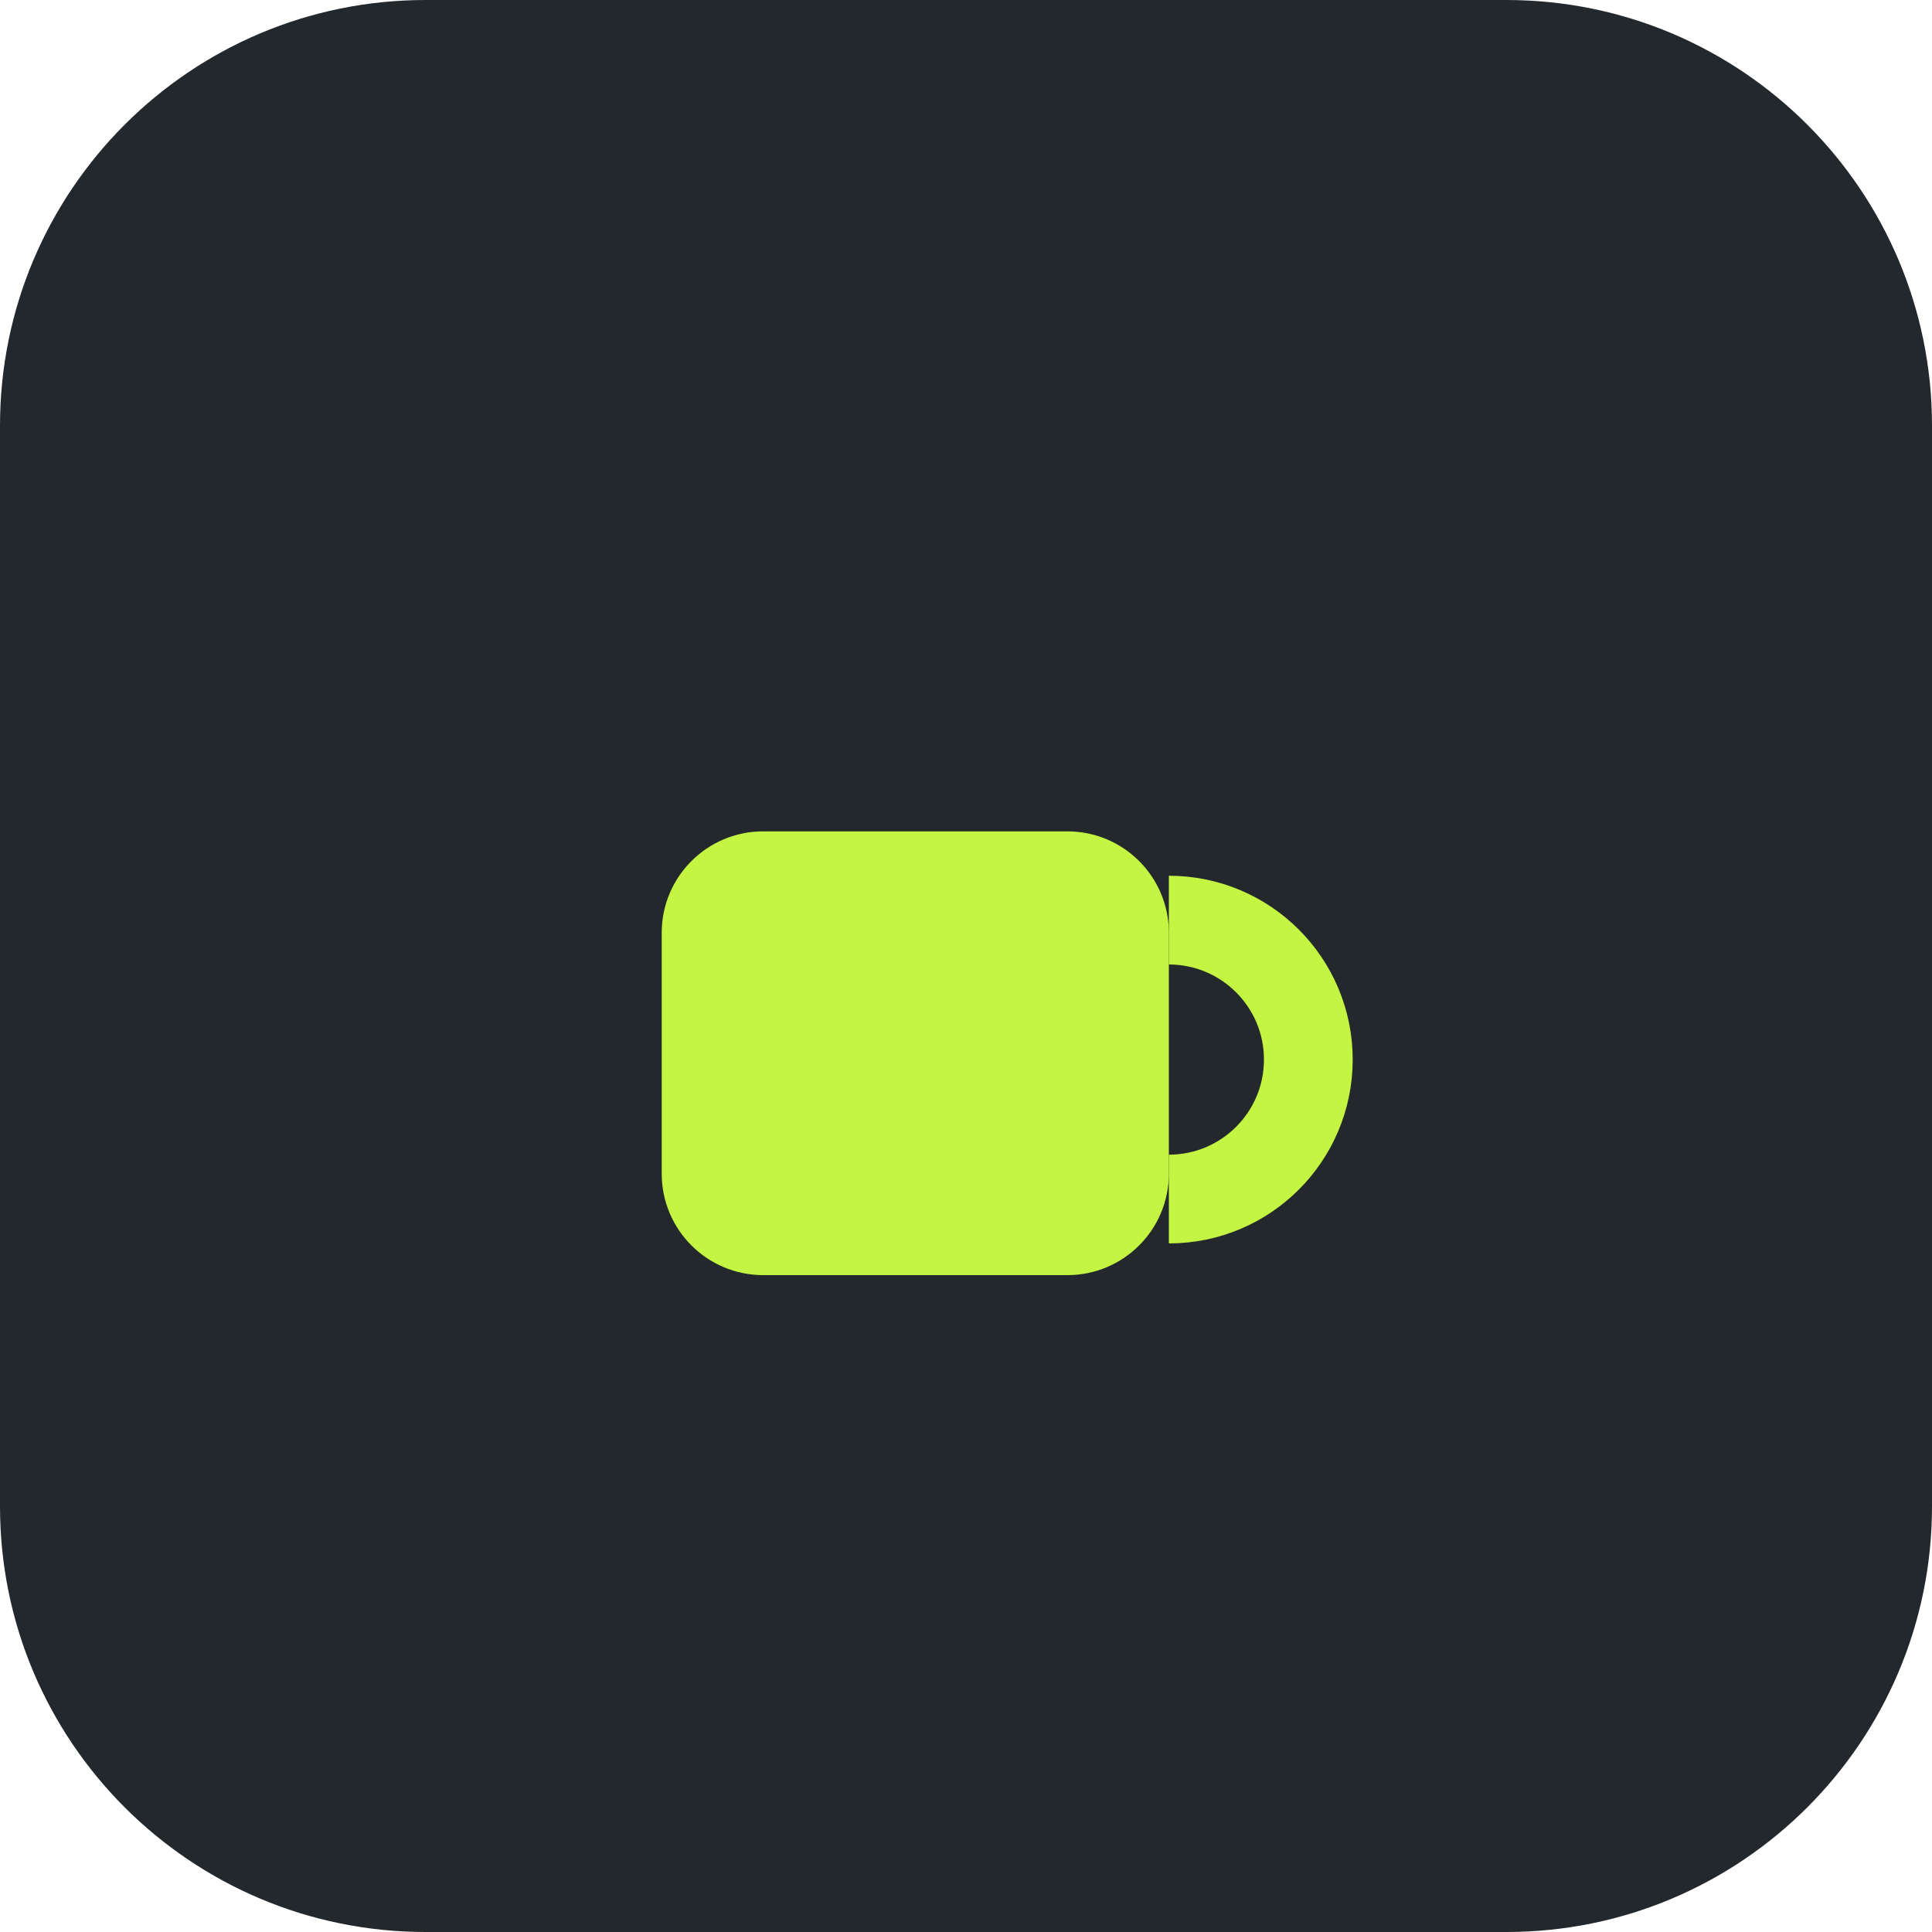
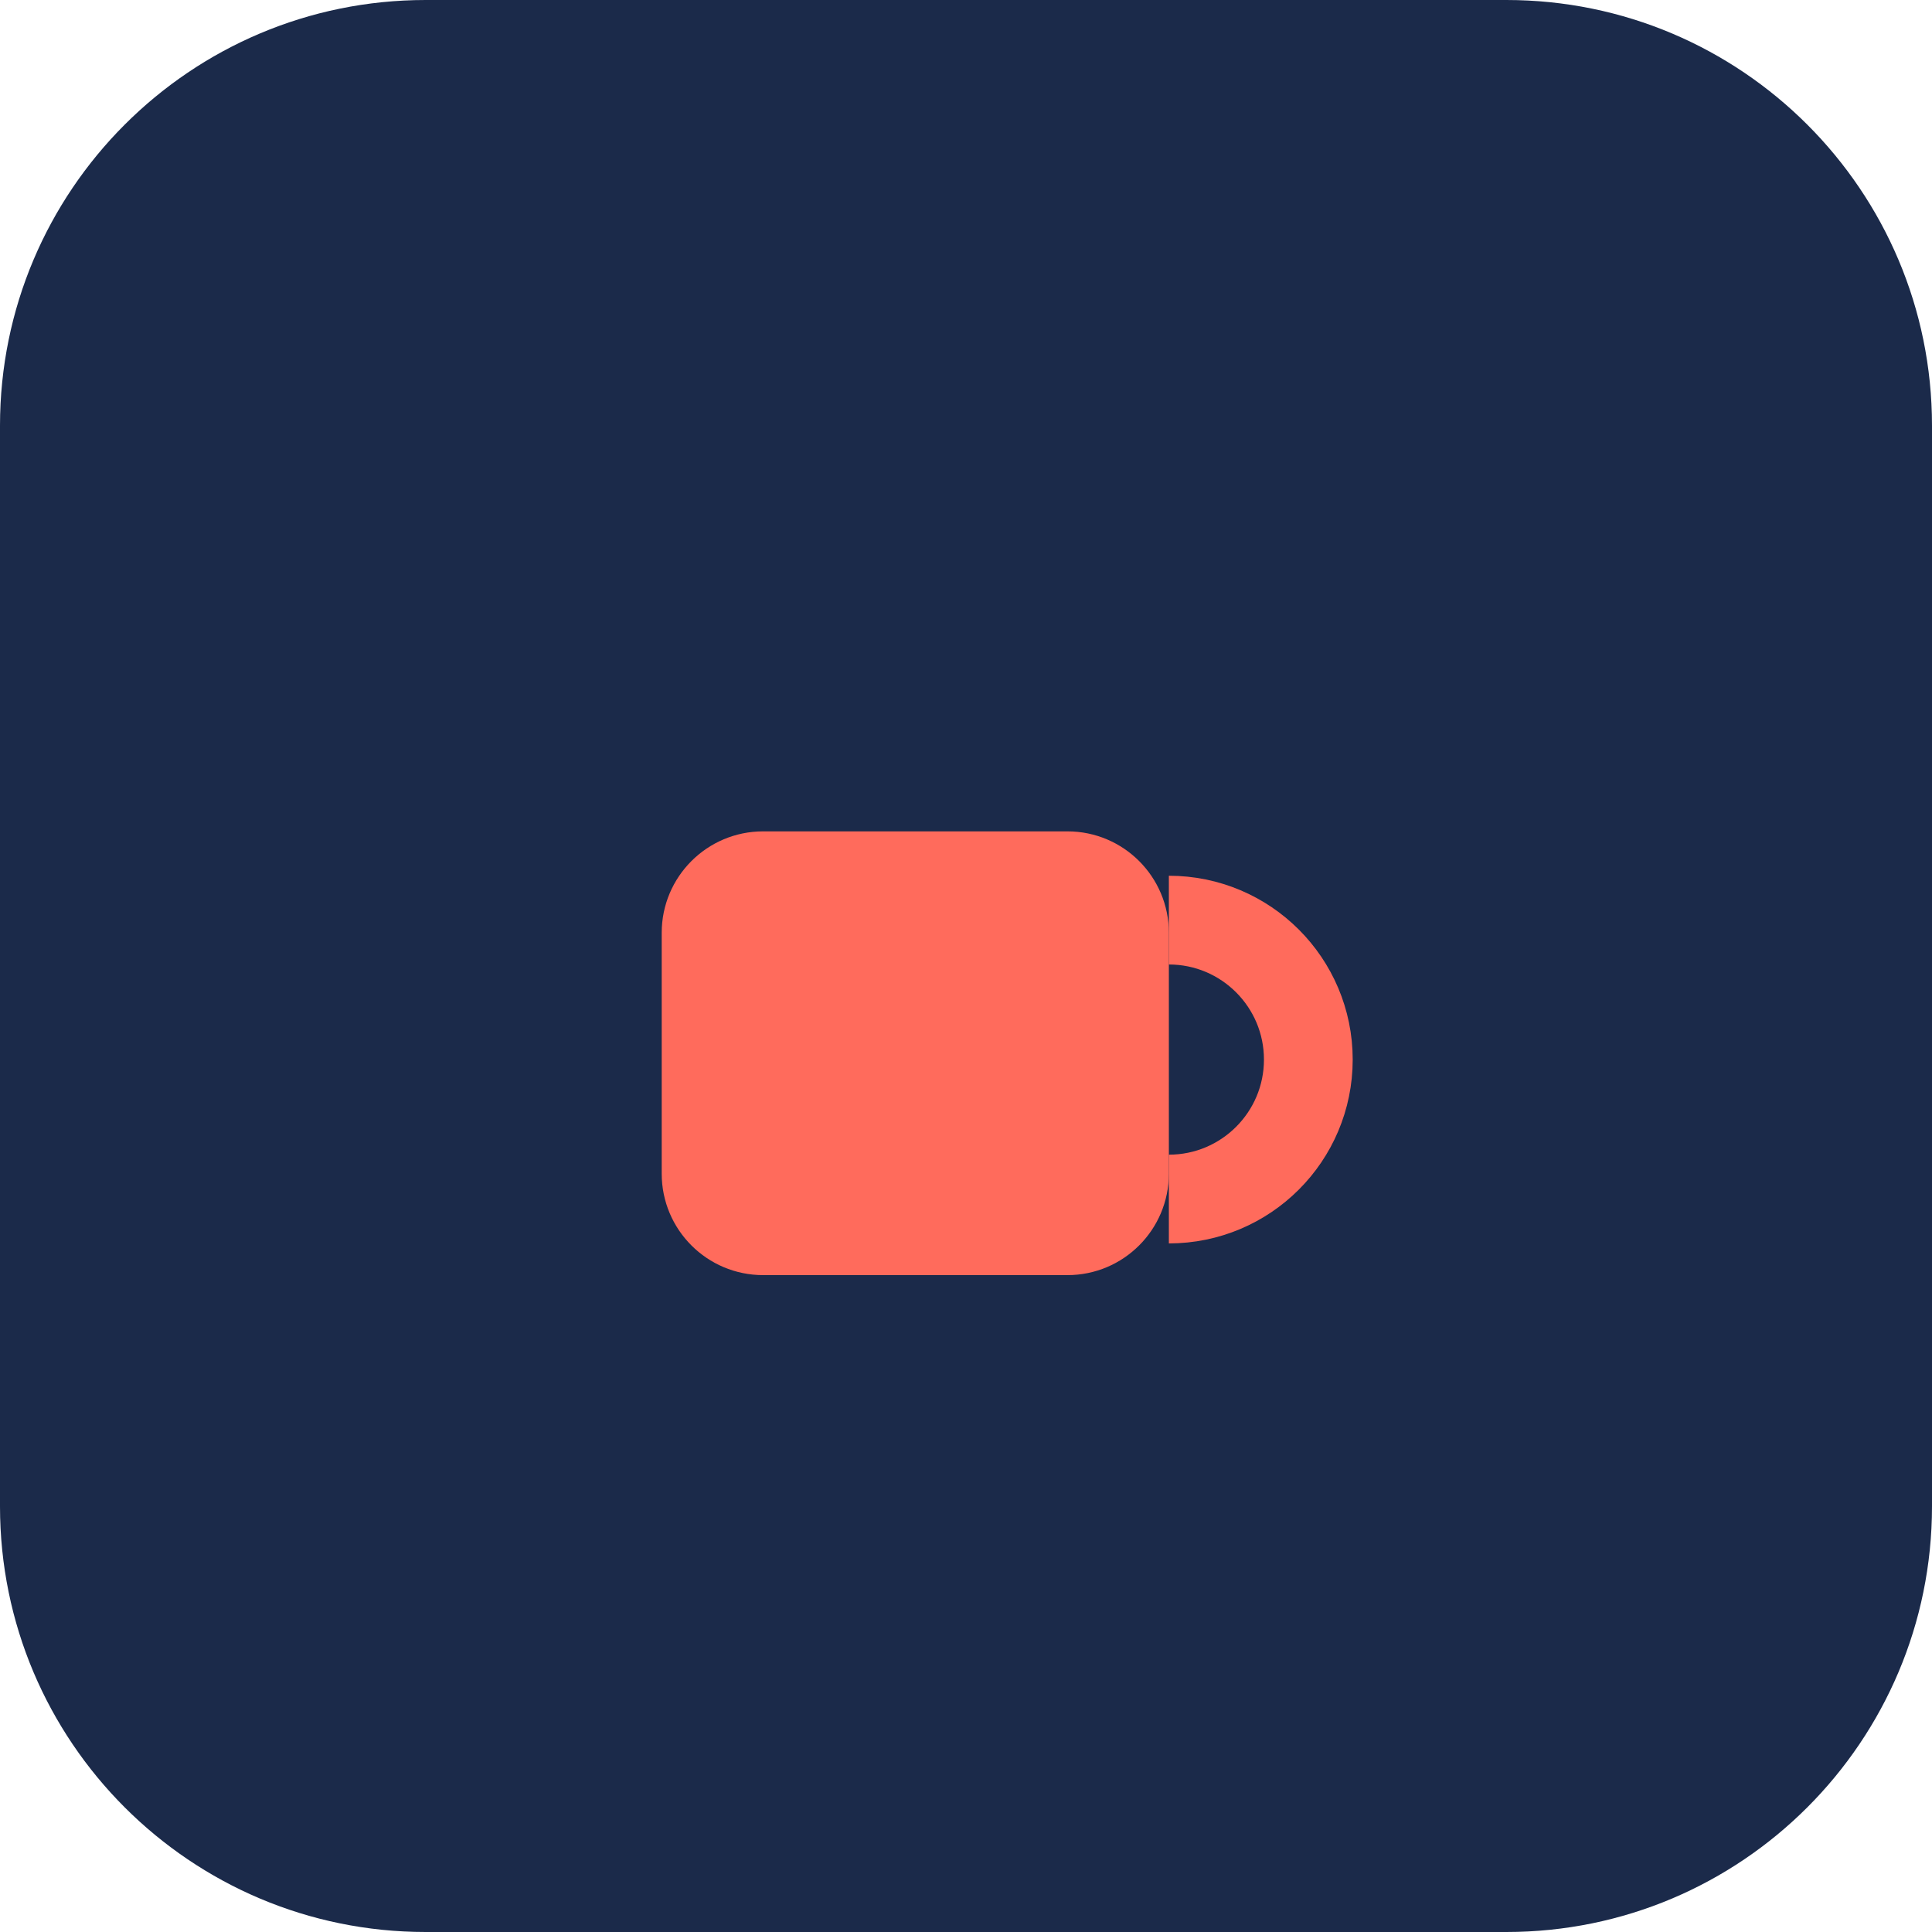
<svg xmlns="http://www.w3.org/2000/svg" viewBox="0 0 64 64" width="64" height="64">
-   <rect width="64" height="64" rx="14.1" fill="#22282B" />
+   <rect width="64" height="64" rx="14.1" fill="#1B2A4A" />
  <g transform="translate(11 12) scale(0.42)">
-     <path d="M66 44 A11 11 0 1 1 66 66" fill="none" stroke="#C4F542" stroke-width="7" />
-     <rect x="26" y="37" width="40" height="35" rx="8" fill="#C4F542" />
+     <path d="M66 44 A11 11 0 1 1 66 66" fill="none" stroke="#FF6B5C" stroke-width="7" />
+     <rect x="26" y="37" width="40" height="35" rx="8" fill="#FF6B5C" />
  </g>
</svg>
